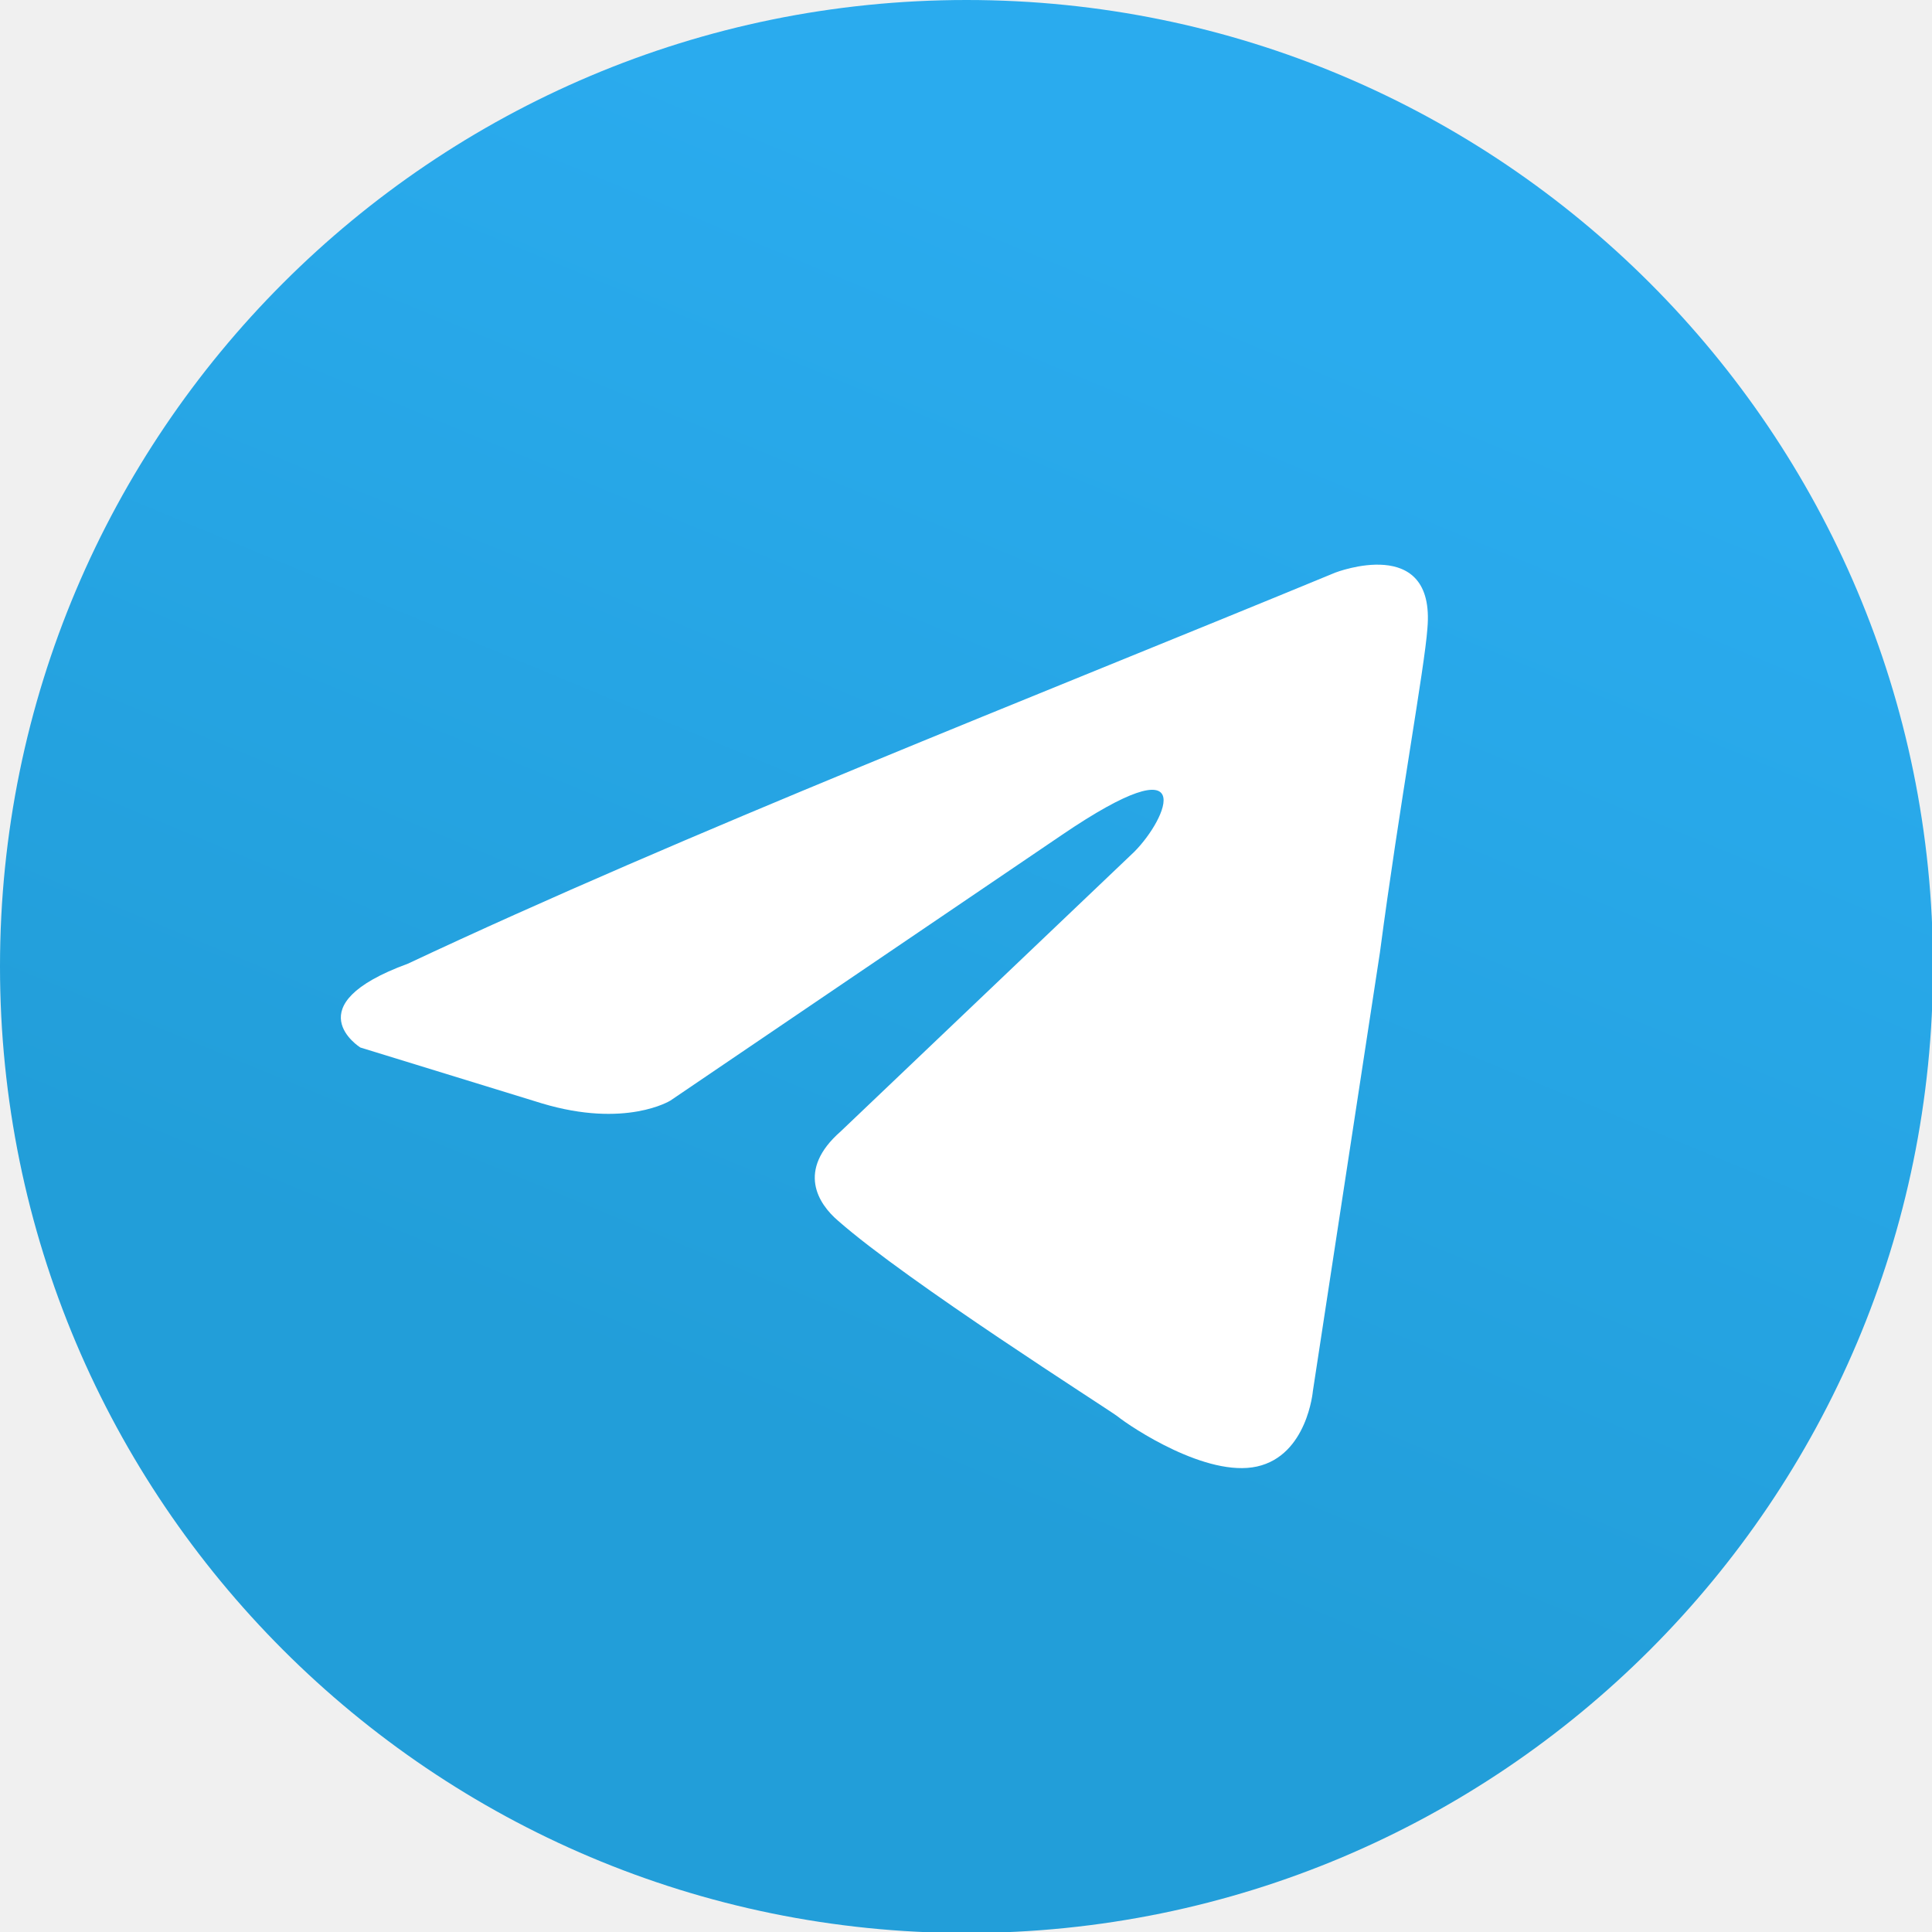
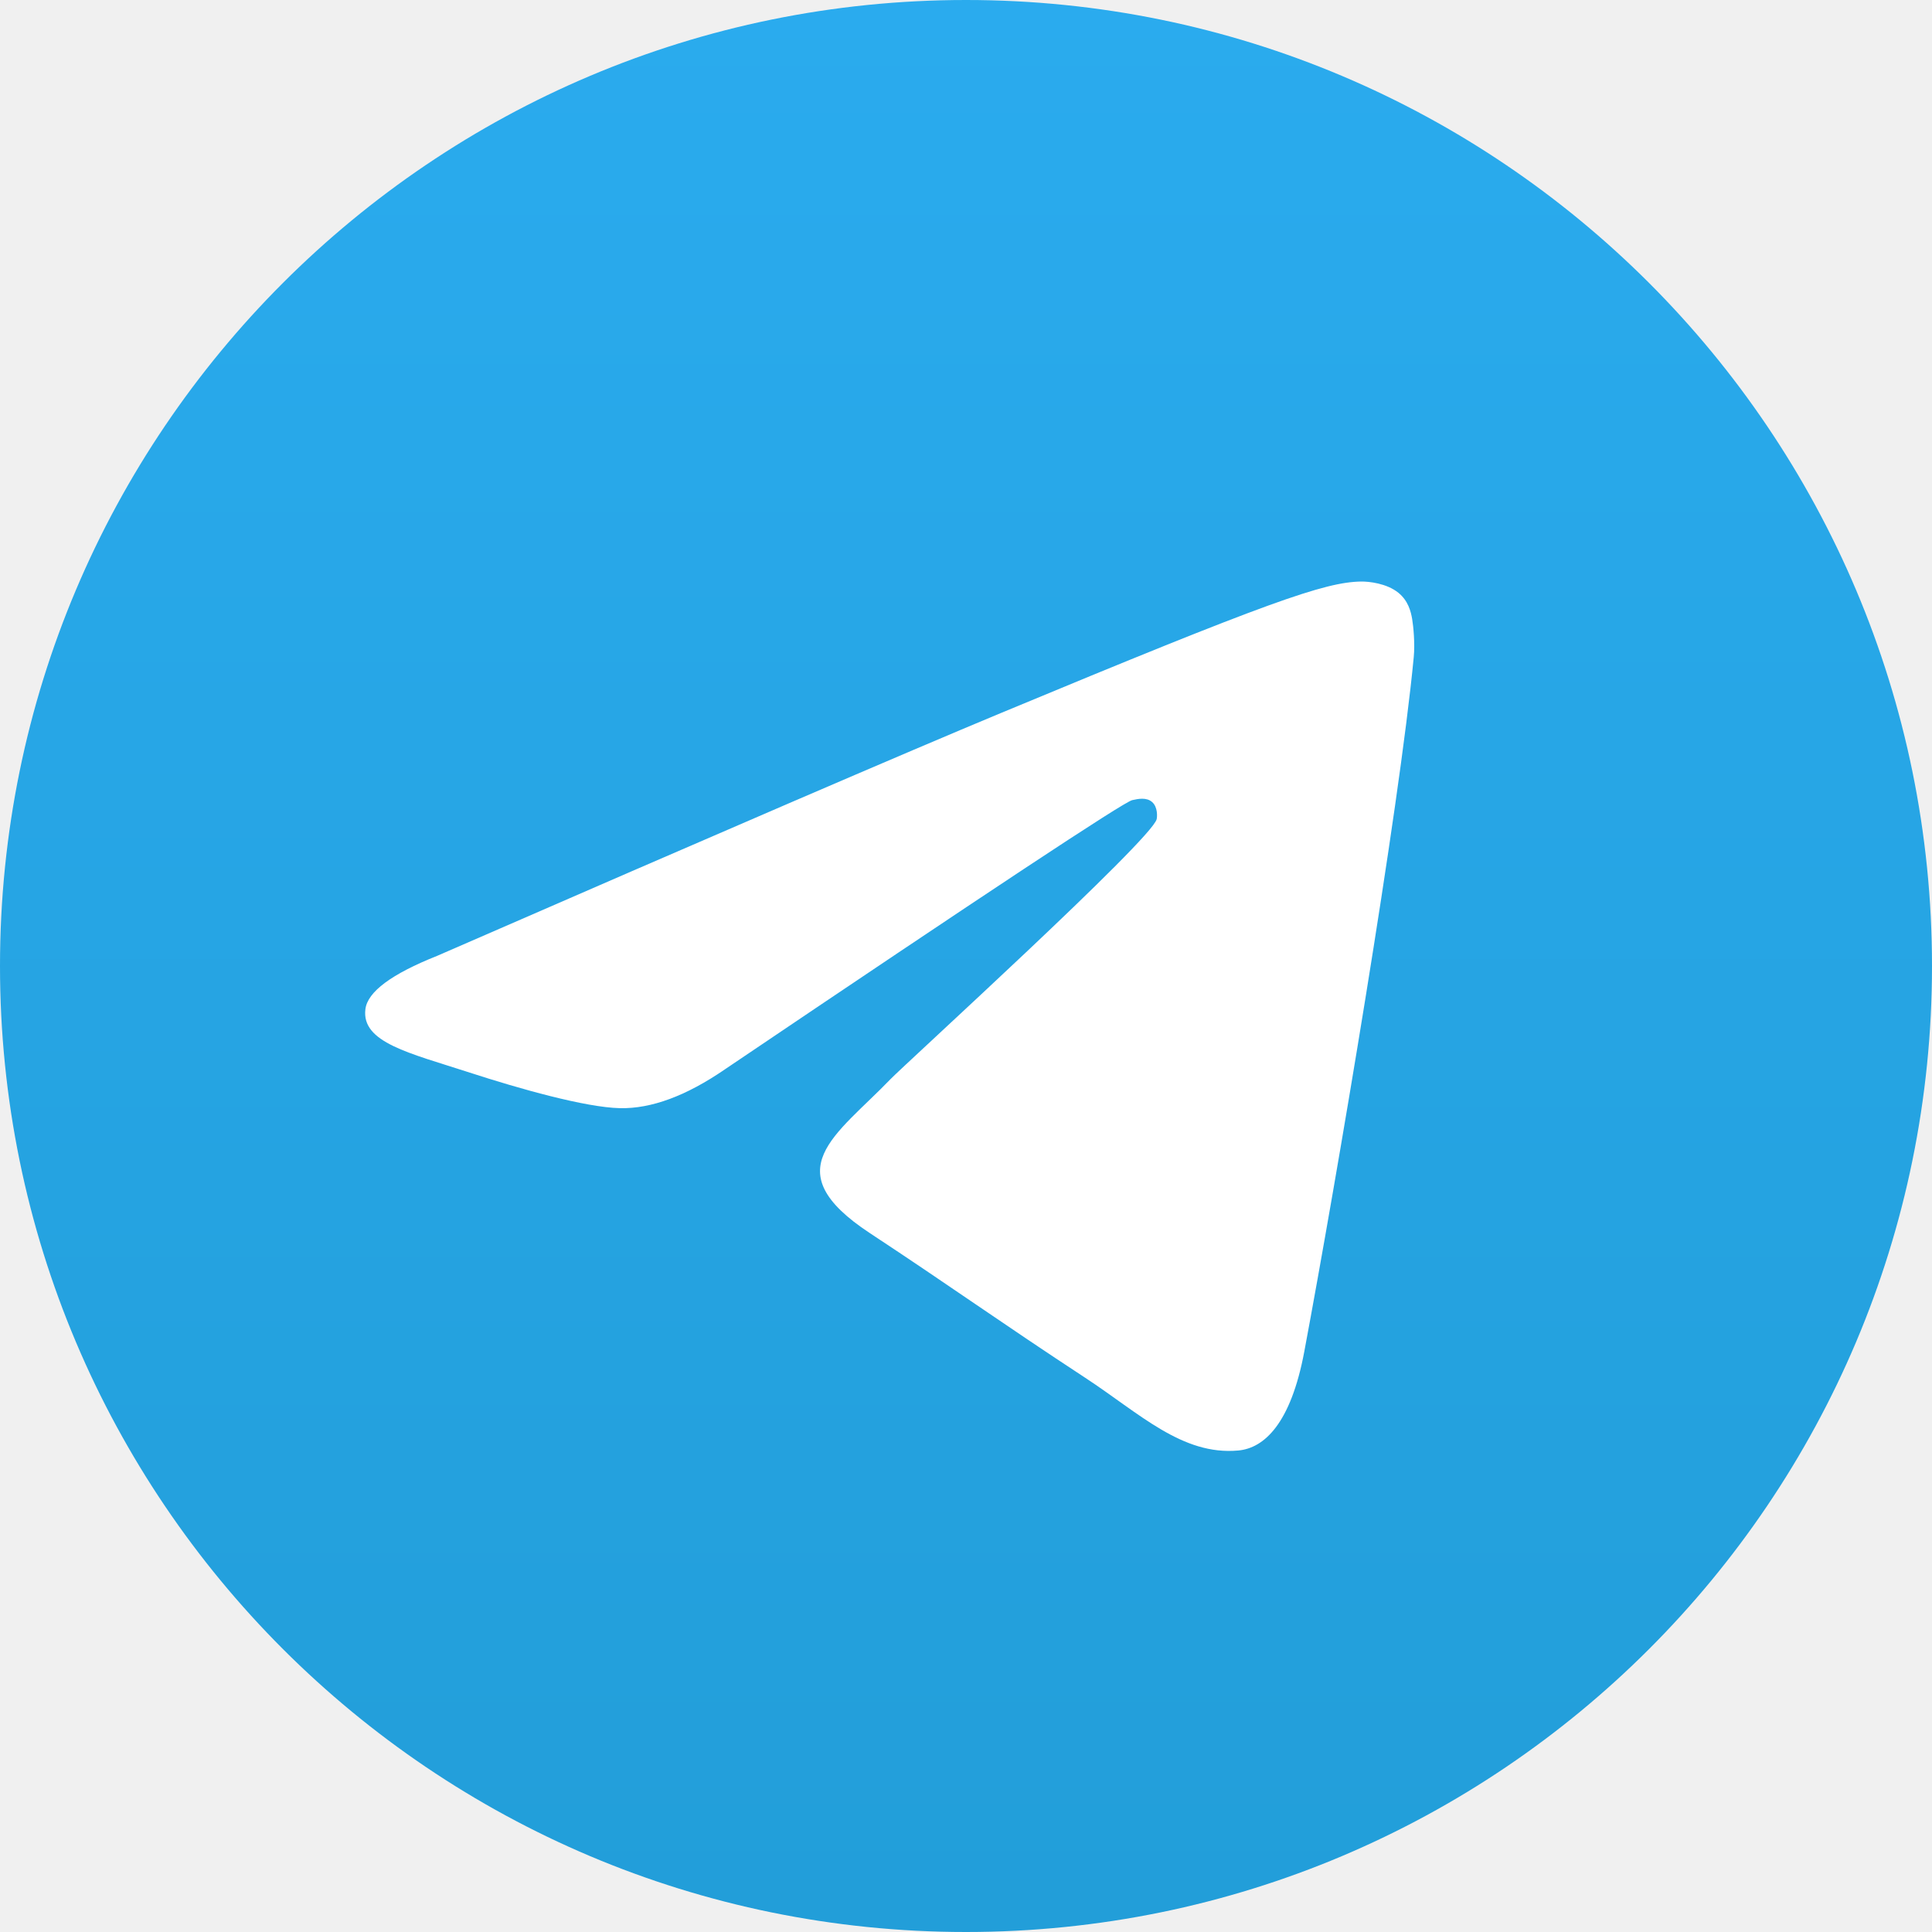
- <svg xmlns="http://www.w3.org/2000/svg" viewBox="0 0 240 240">
+ <svg xmlns="http://www.w3.org/2000/svg" width="1000px" height="1000px" viewBox="0 0 1000 1000" version="1.1">
  <defs>
-     <linearGradient id="a" x1="46" x2="29" y1="11" y2="52" gradientUnits="userSpaceOnUse">
-       <stop stop-color="#2aabee" offset="0" />
-       <stop stop-color="#229ed9" offset="1" />
+     <linearGradient x1="50%" y1="0%" x2="50%" y2="99.258%" id="linearGradient-1">
+       <stop stop-color="#2AABEE" offset="0%" />
+       <stop stop-color="#229ED9" offset="100%" />
    </linearGradient>
  </defs>
-   <g transform="scale(3.47)">
-     <circle cy="34.6" cx="34.6" r="34.6" fill="url(#a)" />
-     <path d="M47.8 20.5s3.6-1.4 3.3 2c-.1 1.4-1 6.3-1.7 11.6L47 49.8s-.2 2.3-2 2.7c-1.8.4-4.5-1.4-5-1.8-.4-.3-7.5-4.8-10-7-.7-.6-1.5-1.8.1-3.2l10.5-10c1.2-1.2 2.4-4-2.6-.6l-14 9.5s-1.6 1-4.6.1l-6.5-2s-2.4-1.5 1.7-3c10-4.7 22.3-9.5 33.2-14z" fill="#fff" />
+   <g id="Artboard" stroke="none" stroke-width="1" fill="none" fill-rule="evenodd">
+     <circle id="Oval" fill="url(#linearGradient-1)" cx="500" cy="500" r="500" />
+     <path d="M226.328,494.722 C372.089,431.217 469.285,389.35 517.917,369.122 C656.773,311.367 685.625,301.335 704.431,301.004 C708.568,300.931 717.816,301.956 723.806,306.817 C728.865,310.921 730.257,316.466 730.923,320.357 C731.589,324.249 732.418,333.114 731.759,340.041 C724.234,419.102 691.675,610.965 675.111,699.515 C668.102,736.984 654.301,749.548 640.941,750.777 C611.905,753.449 589.856,731.588 561.733,713.153 C517.727,684.306 492.866,666.349 450.15,638.2 C400.784,605.669 432.786,587.789 460.919,558.569 C468.282,550.921 596.215,434.556 598.691,424 C599.001,422.68 599.288,417.759 596.365,415.16 C593.441,412.562 589.126,413.45 586.012,414.157 C581.599,415.159 511.298,461.625 375.11,553.556 C355.155,567.259 337.081,573.935 320.887,573.585 C303.034,573.199 268.693,563.491 243.164,555.192 C211.851,545.014 186.964,539.633 189.132,522.346 C190.26,513.343 202.659,504.135 226.328,494.722 Z" id="Path-3" fill="#FFFFFF" />
  </g>
</svg>
